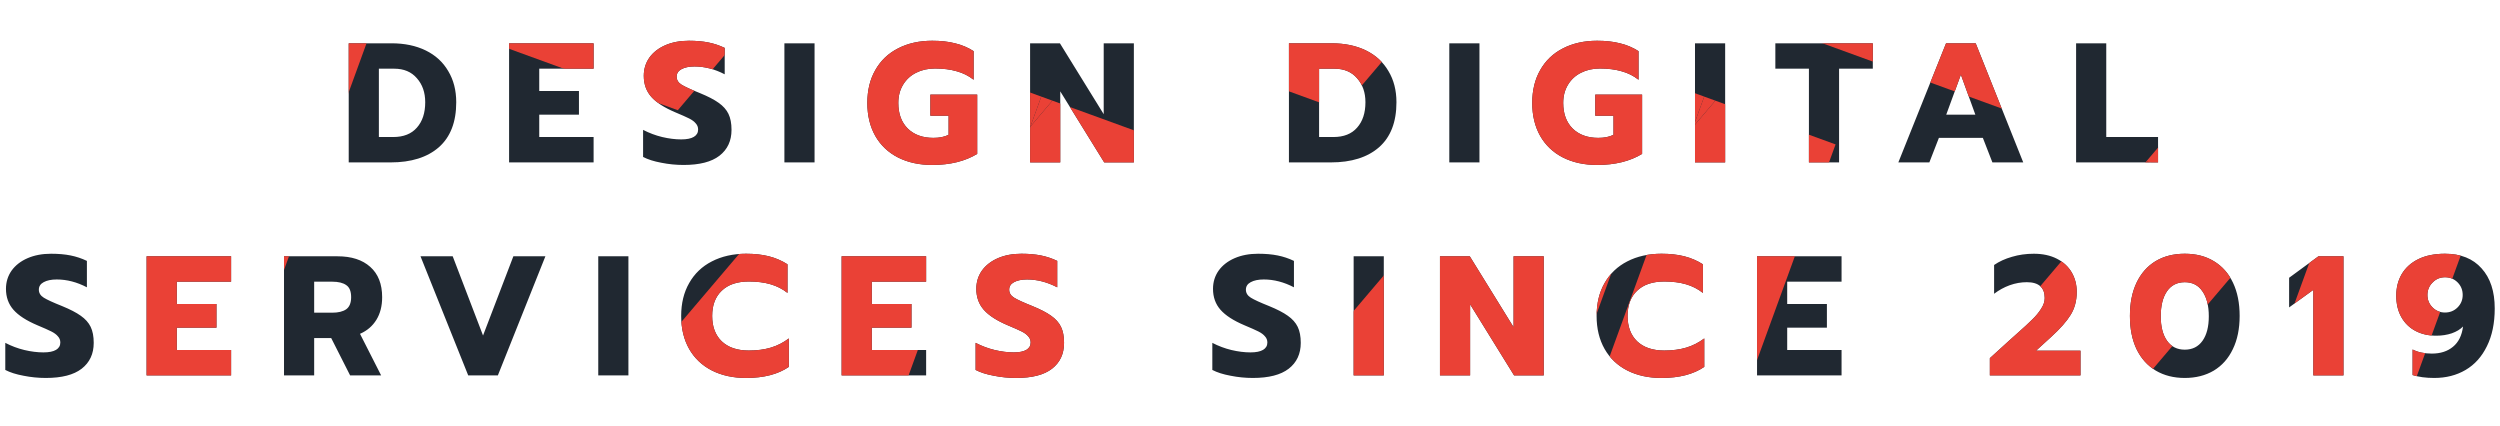
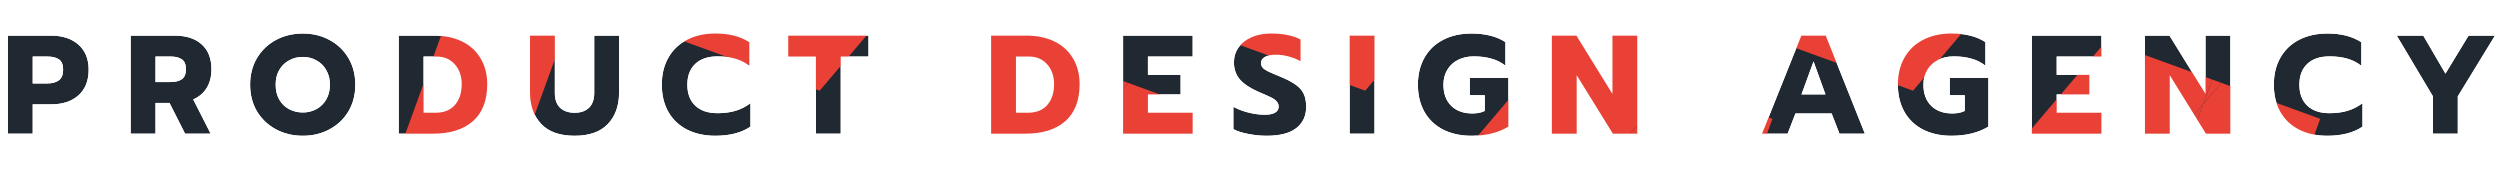
- <svg xmlns="http://www.w3.org/2000/svg" width="939" height="160" viewBox="0 0 939 160" fill="none">
-   <path d="M130.978 16.264H147.042C151.948 16.264 156.236 17.16 159.906 18.952C163.575 20.744 166.391 23.325 168.354 26.696C170.359 30.024 171.362 33.928 171.362 38.408C171.362 45.832 169.186 51.464 164.834 55.304C160.482 59.101 154.444 61 146.722 61H130.978V16.264ZM147.682 51.464C151.564 51.464 154.53 50.291 156.578 47.944C158.668 45.597 159.714 42.419 159.714 38.408C159.714 34.739 158.668 31.731 156.578 29.384C154.53 26.995 151.692 25.8 148.066 25.8H142.306V51.464H147.682ZM191.213 16.264H222.957V25.8H202.541V34.184H217.453V43.08H202.541V51.464H222.957V61H191.213V16.264ZM256.775 61.96C253.959 61.96 251.164 61.683 248.391 61.128C245.617 60.616 243.335 59.891 241.543 58.952V48.776C243.847 49.971 246.236 50.867 248.711 51.464C251.228 52.061 253.617 52.36 255.879 52.36C257.969 52.36 259.548 52.04 260.615 51.4C261.681 50.76 262.215 49.843 262.215 48.648C262.215 47.752 261.916 46.984 261.319 46.344C260.764 45.661 259.932 45.043 258.823 44.488C257.713 43.933 255.985 43.165 253.639 42.184C249.5 40.435 246.492 38.493 244.615 36.36C242.737 34.227 241.799 31.603 241.799 28.488C241.799 25.928 242.503 23.645 243.911 21.64C245.361 19.635 247.367 18.077 249.927 16.968C252.487 15.859 255.431 15.304 258.759 15.304C261.489 15.304 263.921 15.517 266.055 15.944C268.188 16.371 270.236 17.053 272.199 17.992V27.912C268.444 25.949 264.668 24.968 260.871 24.968C258.823 24.968 257.18 25.309 255.943 25.992C254.748 26.632 254.151 27.571 254.151 28.808C254.151 30.045 254.769 31.048 256.007 31.816C257.244 32.584 259.527 33.629 262.855 34.952C265.884 36.189 268.231 37.405 269.895 38.6C271.601 39.795 272.839 41.181 273.607 42.76C274.375 44.339 274.759 46.344 274.759 48.776C274.759 52.915 273.244 56.157 270.215 58.504C267.228 60.808 262.748 61.96 256.775 61.96ZM294.62 16.264H305.948V61H294.62V16.264ZM350.147 61.96C345.283 61.96 340.995 61.021 337.283 59.144C333.613 57.267 330.776 54.579 328.771 51.08C326.765 47.539 325.763 43.4 325.763 38.664C325.763 33.928 326.765 29.811 328.771 26.312C330.776 22.771 333.613 20.061 337.283 18.184C340.995 16.264 345.283 15.304 350.147 15.304C353.389 15.304 356.248 15.624 358.723 16.264C361.24 16.861 363.565 17.843 365.699 19.208V29.96C363.821 28.467 361.688 27.4 359.299 26.76C356.952 26.077 354.243 25.736 351.171 25.736C348.525 25.736 346.157 26.269 344.067 27.336C342.019 28.36 340.397 29.853 339.203 31.816C338.008 33.779 337.411 36.061 337.411 38.664C337.411 42.717 338.584 45.917 340.931 48.264C343.32 50.611 346.541 51.784 350.595 51.784C352.856 51.784 354.755 51.4 356.291 50.632V43.464H349.443V35.528H367.043V57.8C362.477 60.573 356.845 61.96 350.147 61.96ZM386.903 16.264H398.103L414.551 42.888V16.264H425.879V61H414.743L398.231 34.312V61H386.903V16.264ZM484.122 16.264H500.186C505.093 16.264 509.381 17.16 513.05 18.952C516.72 20.744 519.536 23.325 521.498 26.696C523.504 30.024 524.506 33.928 524.506 38.408C524.506 45.832 522.33 51.464 517.978 55.304C513.626 59.101 507.589 61 499.866 61H484.122V16.264ZM500.826 51.464C504.709 51.464 507.674 50.291 509.722 47.944C511.813 45.597 512.858 42.419 512.858 38.408C512.858 34.739 511.813 31.731 509.722 29.384C507.674 26.995 504.837 25.8 501.21 25.8H495.45V51.464H500.826ZM544.358 16.264H555.686V61H544.358V16.264ZM599.884 61.96C595.02 61.96 590.732 61.021 587.02 59.144C583.351 57.267 580.513 54.579 578.508 51.08C576.503 47.539 575.5 43.4 575.5 38.664C575.5 33.928 576.503 29.811 578.508 26.312C580.513 22.771 583.351 20.061 587.02 18.184C590.732 16.264 595.02 15.304 599.884 15.304C603.127 15.304 605.985 15.624 608.46 16.264C610.977 16.861 613.303 17.843 615.436 19.208V29.96C613.559 28.467 611.425 27.4 609.036 26.76C606.689 26.077 603.98 25.736 600.908 25.736C598.263 25.736 595.895 26.269 593.804 27.336C591.756 28.36 590.135 29.853 588.94 31.816C587.745 33.779 587.148 36.061 587.148 38.664C587.148 42.717 588.321 45.917 590.668 48.264C593.057 50.611 596.279 51.784 600.332 51.784C602.593 51.784 604.492 51.4 606.028 50.632V43.464H599.18V35.528H616.78V57.8C612.215 60.573 606.583 61.96 599.884 61.96ZM636.64 16.264H647.968V61H636.64V16.264ZM679.43 25.8H666.822V16.264H703.43V25.8H690.758V61H679.43V25.8ZM730.937 16.264H742.073L759.929 61H748.345L744.761 51.784H728.249L724.665 61H713.017L730.937 16.264ZM741.945 43.08L736.505 28.04L731.001 43.08H741.945ZM779.782 16.264H791.11V51.464H810.566V61H779.782V16.264ZM17.217 141.96C14.401 141.96 11.606 141.683 8.833 141.128C6.06 140.616 3.777 139.891 1.985 138.952V128.776C4.289 129.971 6.678 130.867 9.153 131.464C11.67 132.061 14.06 132.36 16.321 132.36C18.412 132.36 19.99 132.04 21.057 131.4C22.124 130.76 22.657 129.843 22.657 128.648C22.657 127.752 22.358 126.984 21.761 126.344C21.206 125.661 20.374 125.043 19.265 124.488C18.156 123.933 16.428 123.165 14.081 122.184C9.942 120.435 6.934 118.493 5.057 116.36C3.18 114.227 2.241 111.603 2.241 108.488C2.241 105.928 2.945 103.645 4.353 101.64C5.804 99.635 7.809 98.077 10.369 96.968C12.929 95.859 15.873 95.304 19.201 95.304C21.932 95.304 24.364 95.517 26.497 95.944C28.63 96.371 30.678 97.053 32.641 97.992V107.912C28.886 105.949 25.11 104.968 21.313 104.968C19.265 104.968 17.622 105.309 16.385 105.992C15.19 106.632 14.593 107.571 14.593 108.808C14.593 110.045 15.212 111.048 16.449 111.816C17.686 112.584 19.969 113.629 23.297 114.952C26.326 116.189 28.673 117.405 30.337 118.6C32.044 119.795 33.281 121.181 34.049 122.76C34.817 124.339 35.201 126.344 35.201 128.776C35.201 132.915 33.686 136.157 30.657 138.504C27.67 140.808 23.19 141.96 17.217 141.96ZM55.062 96.264H86.806V105.8H66.391V114.184H81.302V123.08H66.391V131.464H86.806V141H55.062V96.264ZM106.673 96.264H126.769C132.017 96.264 136.113 97.587 139.057 100.232C142.043 102.877 143.537 106.675 143.537 111.624C143.537 114.952 142.811 117.789 141.361 120.136C139.91 122.483 137.862 124.232 135.217 125.384L143.153 141H131.505L124.401 126.984H118.001V141H106.673V96.264ZM124.785 117.448C127.046 117.448 128.795 117.021 130.033 116.168C131.27 115.272 131.889 113.757 131.889 111.624C131.889 109.405 131.27 107.891 130.033 107.08C128.838 106.227 127.089 105.8 124.785 105.8H118.001V117.448H124.785ZM157.94 96.264H170.036L181.428 126.024L192.82 96.264H204.852L186.996 141H175.86L157.94 96.264ZM224.705 96.264H236.033V141H224.705V96.264ZM280.232 141.96C275.368 141.96 271.08 141.021 267.368 139.144C263.698 137.267 260.861 134.579 258.856 131.08C256.85 127.539 255.848 123.4 255.848 118.664C255.848 113.928 256.85 109.811 258.856 106.312C260.861 102.771 263.698 100.061 267.368 98.184C271.08 96.264 275.368 95.304 280.232 95.304C283.432 95.304 286.29 95.624 288.808 96.264C291.325 96.904 293.65 97.907 295.784 99.272V110.024C293.906 108.531 291.773 107.443 289.384 106.76C287.037 106.077 284.328 105.736 281.256 105.736C276.861 105.736 273.469 106.888 271.08 109.192C268.69 111.453 267.496 114.611 267.496 118.664C267.496 122.717 268.69 125.896 271.08 128.2C273.512 130.504 276.904 131.656 281.256 131.656C284.328 131.656 287.08 131.293 289.512 130.568C291.944 129.843 294.205 128.691 296.296 127.112V137.8C292.242 140.573 286.888 141.96 280.232 141.96ZM316.113 96.264H347.857V105.8H327.441V114.184H342.353V123.08H327.441V131.464H347.857V141H316.113V96.264ZM381.674 141.96C378.858 141.96 376.064 141.683 373.29 141.128C370.517 140.616 368.234 139.891 366.442 138.952V128.776C368.746 129.971 371.136 130.867 373.61 131.464C376.128 132.061 378.517 132.36 380.778 132.36C382.869 132.36 384.448 132.04 385.514 131.4C386.581 130.76 387.115 129.843 387.115 128.648C387.115 127.752 386.816 126.984 386.219 126.344C385.664 125.661 384.832 125.043 383.722 124.488C382.613 123.933 380.885 123.165 378.538 122.184C374.4 120.435 371.392 118.493 369.514 116.36C367.637 114.227 366.698 111.603 366.698 108.488C366.698 105.928 367.402 103.645 368.81 101.64C370.261 99.635 372.266 98.077 374.826 96.968C377.386 95.859 380.33 95.304 383.658 95.304C386.389 95.304 388.821 95.517 390.955 95.944C393.088 96.371 395.136 97.053 397.098 97.992V107.912C393.344 105.949 389.568 104.968 385.771 104.968C383.722 104.968 382.08 105.309 380.842 105.992C379.648 106.632 379.05 107.571 379.05 108.808C379.05 110.045 379.669 111.048 380.906 111.816C382.144 112.584 384.426 113.629 387.754 114.952C390.784 116.189 393.131 117.405 394.795 118.6C396.501 119.795 397.738 121.181 398.507 122.76C399.275 124.339 399.659 126.344 399.659 128.776C399.659 132.915 398.144 136.157 395.115 138.504C392.128 140.808 387.648 141.96 381.674 141.96ZM470.582 141.96C467.766 141.96 464.971 141.683 462.198 141.128C459.425 140.616 457.142 139.891 455.35 138.952V128.776C457.654 129.971 460.043 130.867 462.518 131.464C465.035 132.061 467.425 132.36 469.686 132.36C471.777 132.36 473.355 132.04 474.422 131.4C475.489 130.76 476.022 129.843 476.022 128.648C476.022 127.752 475.723 126.984 475.126 126.344C474.571 125.661 473.739 125.043 472.63 124.488C471.521 123.933 469.793 123.165 467.446 122.184C463.307 120.435 460.299 118.493 458.422 116.36C456.545 114.227 455.606 111.603 455.606 108.488C455.606 105.928 456.31 103.645 457.718 101.64C459.169 99.635 461.174 98.077 463.734 96.968C466.294 95.859 469.238 95.304 472.566 95.304C475.297 95.304 477.729 95.517 479.862 95.944C481.995 96.371 484.043 97.053 486.006 97.992V107.912C482.251 105.949 478.475 104.968 474.678 104.968C472.63 104.968 470.987 105.309 469.75 105.992C468.555 106.632 467.958 107.571 467.958 108.808C467.958 110.045 468.577 111.048 469.814 111.816C471.051 112.584 473.334 113.629 476.662 114.952C479.691 116.189 482.038 117.405 483.702 118.6C485.409 119.795 486.646 121.181 487.414 122.76C488.182 124.339 488.566 126.344 488.566 128.776C488.566 132.915 487.051 136.157 484.022 138.504C481.035 140.808 476.555 141.96 470.582 141.96ZM508.428 96.264H519.756V141H508.428V96.264ZM540.85 96.264H552.05L568.498 122.888V96.264H579.826V141H568.69L552.178 114.312V141H540.85V96.264ZM624.064 141.96C619.2 141.96 614.912 141.021 611.2 139.144C607.531 137.267 604.693 134.579 602.688 131.08C600.683 127.539 599.68 123.4 599.68 118.664C599.68 113.928 600.683 109.811 602.688 106.312C604.693 102.771 607.531 100.061 611.2 98.184C614.912 96.264 619.2 95.304 624.064 95.304C627.264 95.304 630.123 95.624 632.64 96.264C635.157 96.904 637.483 97.907 639.616 99.272V110.024C637.739 108.531 635.605 107.443 633.216 106.76C630.869 106.077 628.16 105.736 625.088 105.736C620.693 105.736 617.301 106.888 614.912 109.192C612.523 111.453 611.328 114.611 611.328 118.664C611.328 122.717 612.523 125.896 614.912 128.2C617.344 130.504 620.736 131.656 625.088 131.656C628.16 131.656 630.912 131.293 633.344 130.568C635.776 129.843 638.037 128.691 640.128 127.112V137.8C636.075 140.573 630.72 141.96 624.064 141.96ZM659.945 96.264H691.689V105.8H671.273V114.184H686.185V123.08H671.273V131.464H691.689V141H659.945V96.264ZM747.385 134.536L754.489 128.072L757.561 125.32C760.078 123.101 761.998 121.331 763.321 120.008C764.686 118.685 765.796 117.341 766.649 115.976C767.545 114.611 767.993 113.267 767.993 111.944C767.993 107.976 765.753 105.992 761.273 105.992C759.097 105.992 756.942 106.376 754.809 107.144C752.718 107.912 750.777 108.979 748.985 110.344V99.528C750.905 98.205 753.145 97.181 755.705 96.456C758.265 95.688 760.996 95.304 763.897 95.304C767.225 95.304 770.105 95.923 772.537 97.16C774.969 98.397 776.825 100.104 778.105 102.28C779.385 104.456 780.025 106.909 780.025 109.64C780.025 112.925 779.257 115.805 777.721 118.28C776.228 120.712 773.796 123.464 770.425 126.536L764.729 131.72H781.433V141H747.385V134.536ZM820.603 141.96C816.464 141.96 812.838 141.043 809.723 139.208C806.608 137.331 804.198 134.643 802.491 131.144C800.827 127.645 799.995 123.485 799.995 118.664C799.995 113.843 800.827 109.683 802.491 106.184C804.155 102.685 806.523 99.997 809.595 98.12C812.71 96.243 816.379 95.304 820.603 95.304C824.827 95.304 828.475 96.243 831.547 98.12C834.662 99.997 837.051 102.685 838.715 106.184C840.379 109.683 841.211 113.843 841.211 118.664C841.211 123.485 840.358 127.645 838.651 131.144C836.987 134.643 834.598 137.331 831.483 139.208C828.368 141.043 824.742 141.96 820.603 141.96ZM820.603 131.336C823.462 131.336 825.68 130.227 827.259 128.008C828.838 125.789 829.627 122.717 829.627 118.792C829.627 114.824 828.838 111.709 827.259 109.448C825.723 107.144 823.504 105.992 820.603 105.992C817.702 105.992 815.462 107.144 813.883 109.448C812.347 111.709 811.579 114.824 811.579 118.792C811.579 122.717 812.368 125.789 813.947 128.008C815.526 130.227 817.744 131.336 820.603 131.336ZM868.881 108.872L859.793 115.464V104.328L870.801 96.264H880.209V141H868.881V108.872ZM914.299 141.96C911.142 141.96 908.433 141.597 906.171 140.872V131.272C908.134 132.296 910.545 132.808 913.403 132.808C916.646 132.808 919.291 131.955 921.339 130.248C923.43 128.541 924.689 126.003 925.115 122.632C924.091 123.699 922.683 124.552 920.891 125.192C919.099 125.789 917.158 126.088 915.067 126.088C912.123 126.088 909.521 125.491 907.259 124.296C904.998 123.101 903.227 121.373 901.947 119.112C900.667 116.851 900.027 114.163 900.027 111.048C900.027 108.019 900.71 105.331 902.075 102.984C903.483 100.595 905.553 98.717 908.283 97.352C911.057 95.987 914.406 95.304 918.331 95.304C924.262 95.304 928.849 97.139 932.091 100.808C935.377 104.435 937.019 109.448 937.019 115.848C937.019 121.395 936.038 126.131 934.075 130.056C932.155 133.981 929.489 136.947 926.075 138.952C922.662 140.957 918.737 141.96 914.299 141.96ZM918.331 117.384C920.209 117.384 921.787 116.744 923.067 115.464C924.347 114.184 924.987 112.627 924.987 110.792C924.987 108.915 924.347 107.336 923.067 106.056C921.787 104.776 920.209 104.136 918.331 104.136C916.497 104.136 914.939 104.797 913.659 106.12C912.379 107.4 911.739 108.957 911.739 110.792C911.739 112.627 912.379 114.184 913.659 115.464C914.939 116.744 916.497 117.384 918.331 117.384Z" fill="#202831" />
-   <mask id="mask0_1580_55379" style="mask-type:alpha" maskUnits="userSpaceOnUse" x="1" y="15" width="937" height="127">
-     <path d="M130.978 16.264H147.042C151.948 16.264 156.236 17.16 159.906 18.952C163.575 20.744 166.391 23.325 168.354 26.696C170.359 30.024 171.362 33.928 171.362 38.408C171.362 45.832 169.186 51.464 164.834 55.304C160.482 59.101 154.444 61 146.722 61H130.978V16.264ZM147.682 51.464C151.564 51.464 154.53 50.291 156.578 47.944C158.668 45.597 159.714 42.419 159.714 38.408C159.714 34.739 158.668 31.731 156.578 29.384C154.53 26.995 151.692 25.8 148.066 25.8H142.306V51.464H147.682ZM191.213 16.264H222.957V25.8H202.541V34.184H217.453V43.08H202.541V51.464H222.957V61H191.213V16.264ZM256.775 61.96C253.959 61.96 251.164 61.683 248.391 61.128C245.617 60.616 243.335 59.891 241.543 58.952V48.776C243.847 49.971 246.236 50.867 248.711 51.464C251.228 52.061 253.617 52.36 255.879 52.36C257.969 52.36 259.548 52.04 260.615 51.4C261.681 50.76 262.215 49.843 262.215 48.648C262.215 47.752 261.916 46.984 261.319 46.344C260.764 45.661 259.932 45.043 258.823 44.488C257.713 43.933 255.985 43.165 253.639 42.184C249.5 40.435 246.492 38.493 244.615 36.36C242.737 34.227 241.799 31.603 241.799 28.488C241.799 25.928 242.503 23.645 243.911 21.64C245.361 19.635 247.367 18.077 249.927 16.968C252.487 15.859 255.431 15.304 258.759 15.304C261.489 15.304 263.921 15.517 266.055 15.944C268.188 16.371 270.236 17.053 272.199 17.992V27.912C268.444 25.949 264.668 24.968 260.871 24.968C258.823 24.968 257.18 25.309 255.943 25.992C254.748 26.632 254.151 27.571 254.151 28.808C254.151 30.045 254.769 31.048 256.007 31.816C257.244 32.584 259.527 33.629 262.855 34.952C265.884 36.189 268.231 37.405 269.895 38.6C271.601 39.795 272.839 41.181 273.607 42.76C274.375 44.339 274.759 46.344 274.759 48.776C274.759 52.915 273.244 56.157 270.215 58.504C267.228 60.808 262.748 61.96 256.775 61.96ZM294.62 16.264H305.948V61H294.62V16.264ZM350.147 61.96C345.283 61.96 340.995 61.021 337.283 59.144C333.613 57.267 330.776 54.579 328.771 51.08C326.765 47.539 325.763 43.4 325.763 38.664C325.763 33.928 326.765 29.811 328.771 26.312C330.776 22.771 333.613 20.061 337.283 18.184C340.995 16.264 345.283 15.304 350.147 15.304C353.389 15.304 356.248 15.624 358.723 16.264C361.24 16.861 363.565 17.843 365.699 19.208V29.96C363.821 28.467 361.688 27.4 359.299 26.76C356.952 26.077 354.243 25.736 351.171 25.736C348.525 25.736 346.157 26.269 344.067 27.336C342.019 28.36 340.397 29.853 339.203 31.816C338.008 33.779 337.411 36.061 337.411 38.664C337.411 42.717 338.584 45.917 340.931 48.264C343.32 50.611 346.541 51.784 350.595 51.784C352.856 51.784 354.755 51.4 356.291 50.632V43.464H349.443V35.528H367.043V57.8C362.477 60.573 356.845 61.96 350.147 61.96ZM386.903 16.264H398.103L414.551 42.888V16.264H425.879V61H414.743L398.231 34.312V61H386.903V16.264ZM484.122 16.264H500.186C505.093 16.264 509.381 17.16 513.05 18.952C516.72 20.744 519.536 23.325 521.498 26.696C523.504 30.024 524.506 33.928 524.506 38.408C524.506 45.832 522.33 51.464 517.978 55.304C513.626 59.101 507.589 61 499.866 61H484.122V16.264ZM500.826 51.464C504.709 51.464 507.674 50.291 509.722 47.944C511.813 45.597 512.858 42.419 512.858 38.408C512.858 34.739 511.813 31.731 509.722 29.384C507.674 26.995 504.837 25.8 501.21 25.8H495.45V51.464H500.826ZM544.358 16.264H555.686V61H544.358V16.264ZM599.884 61.96C595.02 61.96 590.732 61.021 587.02 59.144C583.351 57.267 580.513 54.579 578.508 51.08C576.503 47.539 575.5 43.4 575.5 38.664C575.5 33.928 576.503 29.811 578.508 26.312C580.513 22.771 583.351 20.061 587.02 18.184C590.732 16.264 595.02 15.304 599.884 15.304C603.127 15.304 605.985 15.624 608.46 16.264C610.977 16.861 613.303 17.843 615.436 19.208V29.96C613.559 28.467 611.425 27.4 609.036 26.76C606.689 26.077 603.98 25.736 600.908 25.736C598.263 25.736 595.895 26.269 593.804 27.336C591.756 28.36 590.135 29.853 588.94 31.816C587.745 33.779 587.148 36.061 587.148 38.664C587.148 42.717 588.321 45.917 590.668 48.264C593.057 50.611 596.279 51.784 600.332 51.784C602.593 51.784 604.492 51.4 606.028 50.632V43.464H599.18V35.528H616.78V57.8C612.215 60.573 606.583 61.96 599.884 61.96ZM636.64 16.264H647.968V61H636.64V16.264ZM679.43 25.8H666.822V16.264H703.43V25.8H690.758V61H679.43V25.8ZM730.937 16.264H742.073L759.929 61H748.345L744.761 51.784H728.249L724.665 61H713.017L730.937 16.264ZM741.945 43.08L736.505 28.04L731.001 43.08H741.945ZM779.782 16.264H791.11V51.464H810.566V61H779.782V16.264ZM17.217 141.96C14.401 141.96 11.606 141.683 8.833 141.128C6.06 140.616 3.777 139.891 1.985 138.952V128.776C4.289 129.971 6.678 130.867 9.153 131.464C11.67 132.061 14.06 132.36 16.321 132.36C18.412 132.36 19.99 132.04 21.057 131.4C22.124 130.76 22.657 129.843 22.657 128.648C22.657 127.752 22.358 126.984 21.761 126.344C21.206 125.661 20.374 125.043 19.265 124.488C18.156 123.933 16.428 123.165 14.081 122.184C9.942 120.435 6.934 118.493 5.057 116.36C3.18 114.227 2.241 111.603 2.241 108.488C2.241 105.928 2.945 103.645 4.353 101.64C5.804 99.635 7.809 98.077 10.369 96.968C12.929 95.859 15.873 95.304 19.201 95.304C21.932 95.304 24.364 95.517 26.497 95.944C28.63 96.371 30.678 97.053 32.641 97.992V107.912C28.886 105.949 25.11 104.968 21.313 104.968C19.265 104.968 17.622 105.309 16.385 105.992C15.19 106.632 14.593 107.571 14.593 108.808C14.593 110.045 15.212 111.048 16.449 111.816C17.686 112.584 19.969 113.629 23.297 114.952C26.326 116.189 28.673 117.405 30.337 118.6C32.044 119.795 33.281 121.181 34.049 122.76C34.817 124.339 35.201 126.344 35.201 128.776C35.201 132.915 33.686 136.157 30.657 138.504C27.67 140.808 23.19 141.96 17.217 141.96ZM55.062 96.264H86.806V105.8H66.391V114.184H81.302V123.08H66.391V131.464H86.806V141H55.062V96.264ZM106.673 96.264H126.769C132.017 96.264 136.113 97.587 139.057 100.232C142.043 102.877 143.537 106.675 143.537 111.624C143.537 114.952 142.811 117.789 141.361 120.136C139.91 122.483 137.862 124.232 135.217 125.384L143.153 141H131.505L124.401 126.984H118.001V141H106.673V96.264ZM124.785 117.448C127.046 117.448 128.795 117.021 130.033 116.168C131.27 115.272 131.889 113.757 131.889 111.624C131.889 109.405 131.27 107.891 130.033 107.08C128.838 106.227 127.089 105.8 124.785 105.8H118.001V117.448H124.785ZM157.94 96.264H170.036L181.428 126.024L192.82 96.264H204.852L186.996 141H175.86L157.94 96.264ZM224.705 96.264H236.033V141H224.705V96.264ZM280.232 141.96C275.368 141.96 271.08 141.021 267.368 139.144C263.698 137.267 260.861 134.579 258.856 131.08C256.85 127.539 255.848 123.4 255.848 118.664C255.848 113.928 256.85 109.811 258.856 106.312C260.861 102.771 263.698 100.061 267.368 98.184C271.08 96.264 275.368 95.304 280.232 95.304C283.432 95.304 286.29 95.624 288.808 96.264C291.325 96.904 293.65 97.907 295.784 99.272V110.024C293.906 108.531 291.773 107.443 289.384 106.76C287.037 106.077 284.328 105.736 281.256 105.736C276.861 105.736 273.469 106.888 271.08 109.192C268.69 111.453 267.496 114.611 267.496 118.664C267.496 122.717 268.69 125.896 271.08 128.2C273.512 130.504 276.904 131.656 281.256 131.656C284.328 131.656 287.08 131.293 289.512 130.568C291.944 129.843 294.205 128.691 296.296 127.112V137.8C292.242 140.573 286.888 141.96 280.232 141.96ZM316.113 96.264H347.857V105.8H327.441V114.184H342.353V123.08H327.441V131.464H347.857V141H316.113V96.264ZM381.674 141.96C378.858 141.96 376.064 141.683 373.29 141.128C370.517 140.616 368.234 139.891 366.442 138.952V128.776C368.746 129.971 371.136 130.867 373.61 131.464C376.128 132.061 378.517 132.36 380.778 132.36C382.869 132.36 384.448 132.04 385.514 131.4C386.581 130.76 387.115 129.843 387.115 128.648C387.115 127.752 386.816 126.984 386.219 126.344C385.664 125.661 384.832 125.043 383.722 124.488C382.613 123.933 380.885 123.165 378.538 122.184C374.4 120.435 371.392 118.493 369.514 116.36C367.637 114.227 366.698 111.603 366.698 108.488C366.698 105.928 367.402 103.645 368.81 101.64C370.261 99.635 372.266 98.077 374.826 96.968C377.386 95.859 380.33 95.304 383.658 95.304C386.389 95.304 388.821 95.517 390.955 95.944C393.088 96.371 395.136 97.053 397.098 97.992V107.912C393.344 105.949 389.568 104.968 385.771 104.968C383.722 104.968 382.08 105.309 380.842 105.992C379.648 106.632 379.05 107.571 379.05 108.808C379.05 110.045 379.669 111.048 380.906 111.816C382.144 112.584 384.426 113.629 387.754 114.952C390.784 116.189 393.131 117.405 394.795 118.6C396.501 119.795 397.738 121.181 398.507 122.76C399.275 124.339 399.659 126.344 399.659 128.776C399.659 132.915 398.144 136.157 395.115 138.504C392.128 140.808 387.648 141.96 381.674 141.96ZM470.582 141.96C467.766 141.96 464.971 141.683 462.198 141.128C459.425 140.616 457.142 139.891 455.35 138.952V128.776C457.654 129.971 460.043 130.867 462.518 131.464C465.035 132.061 467.425 132.36 469.686 132.36C471.777 132.36 473.355 132.04 474.422 131.4C475.489 130.76 476.022 129.843 476.022 128.648C476.022 127.752 475.723 126.984 475.126 126.344C474.571 125.661 473.739 125.043 472.63 124.488C471.521 123.933 469.793 123.165 467.446 122.184C463.307 120.435 460.299 118.493 458.422 116.36C456.545 114.227 455.606 111.603 455.606 108.488C455.606 105.928 456.31 103.645 457.718 101.64C459.169 99.635 461.174 98.077 463.734 96.968C466.294 95.859 469.238 95.304 472.566 95.304C475.297 95.304 477.729 95.517 479.862 95.944C481.995 96.371 484.043 97.053 486.006 97.992V107.912C482.251 105.949 478.475 104.968 474.678 104.968C472.63 104.968 470.987 105.309 469.75 105.992C468.555 106.632 467.958 107.571 467.958 108.808C467.958 110.045 468.577 111.048 469.814 111.816C471.051 112.584 473.334 113.629 476.662 114.952C479.691 116.189 482.038 117.405 483.702 118.6C485.409 119.795 486.646 121.181 487.414 122.76C488.182 124.339 488.566 126.344 488.566 128.776C488.566 132.915 487.051 136.157 484.022 138.504C481.035 140.808 476.555 141.96 470.582 141.96ZM508.428 96.264H519.756V141H508.428V96.264ZM540.85 96.264H552.05L568.498 122.888V96.264H579.826V141H568.69L552.178 114.312V141H540.85V96.264ZM624.064 141.96C619.2 141.96 614.912 141.021 611.2 139.144C607.531 137.267 604.693 134.579 602.688 131.08C600.683 127.539 599.68 123.4 599.68 118.664C599.68 113.928 600.683 109.811 602.688 106.312C604.693 102.771 607.531 100.061 611.2 98.184C614.912 96.264 619.2 95.304 624.064 95.304C627.264 95.304 630.123 95.624 632.64 96.264C635.157 96.904 637.483 97.907 639.616 99.272V110.024C637.739 108.531 635.605 107.443 633.216 106.76C630.869 106.077 628.16 105.736 625.088 105.736C620.693 105.736 617.301 106.888 614.912 109.192C612.523 111.453 611.328 114.611 611.328 118.664C611.328 122.717 612.523 125.896 614.912 128.2C617.344 130.504 620.736 131.656 625.088 131.656C628.16 131.656 630.912 131.293 633.344 130.568C635.776 129.843 638.037 128.691 640.128 127.112V137.8C636.075 140.573 630.72 141.96 624.064 141.96ZM659.945 96.264H691.689V105.8H671.273V114.184H686.185V123.08H671.273V131.464H691.689V141H659.945V96.264ZM747.385 134.536L754.489 128.072L757.561 125.32C760.078 123.101 761.998 121.331 763.321 120.008C764.686 118.685 765.796 117.341 766.649 115.976C767.545 114.611 767.993 113.267 767.993 111.944C767.993 107.976 765.753 105.992 761.273 105.992C759.097 105.992 756.942 106.376 754.809 107.144C752.718 107.912 750.777 108.979 748.985 110.344V99.528C750.905 98.205 753.145 97.181 755.705 96.456C758.265 95.688 760.996 95.304 763.897 95.304C767.225 95.304 770.105 95.923 772.537 97.16C774.969 98.397 776.825 100.104 778.105 102.28C779.385 104.456 780.025 106.909 780.025 109.64C780.025 112.925 779.257 115.805 777.721 118.28C776.228 120.712 773.796 123.464 770.425 126.536L764.729 131.72H781.433V141H747.385V134.536ZM820.603 141.96C816.464 141.96 812.838 141.043 809.723 139.208C806.608 137.331 804.198 134.643 802.491 131.144C800.827 127.645 799.995 123.485 799.995 118.664C799.995 113.843 800.827 109.683 802.491 106.184C804.155 102.685 806.523 99.997 809.595 98.12C812.71 96.243 816.379 95.304 820.603 95.304C824.827 95.304 828.475 96.243 831.547 98.12C834.662 99.997 837.051 102.685 838.715 106.184C840.379 109.683 841.211 113.843 841.211 118.664C841.211 123.485 840.358 127.645 838.651 131.144C836.987 134.643 834.598 137.331 831.483 139.208C828.368 141.043 824.742 141.96 820.603 141.96ZM820.603 131.336C823.462 131.336 825.68 130.227 827.259 128.008C828.838 125.789 829.627 122.717 829.627 118.792C829.627 114.824 828.838 111.709 827.259 109.448C825.723 107.144 823.504 105.992 820.603 105.992C817.702 105.992 815.462 107.144 813.883 109.448C812.347 111.709 811.579 114.824 811.579 118.792C811.579 122.717 812.368 125.789 813.947 128.008C815.526 130.227 817.744 131.336 820.603 131.336ZM868.881 108.872L859.793 115.464V104.328L870.801 96.264H880.209V141H868.881V108.872ZM914.299 141.96C911.142 141.96 908.433 141.597 906.171 140.872V131.272C908.134 132.296 910.545 132.808 913.403 132.808C916.646 132.808 919.291 131.955 921.339 130.248C923.43 128.541 924.689 126.003 925.115 122.632C924.091 123.699 922.683 124.552 920.891 125.192C919.099 125.789 917.158 126.088 915.067 126.088C912.123 126.088 909.521 125.491 907.259 124.296C904.998 123.101 903.227 121.373 901.947 119.112C900.667 116.851 900.027 114.163 900.027 111.048C900.027 108.019 900.71 105.331 902.075 102.984C903.483 100.595 905.553 98.717 908.283 97.352C911.057 95.987 914.406 95.304 918.331 95.304C924.262 95.304 928.849 97.139 932.091 100.808C935.377 104.435 937.019 109.448 937.019 115.848C937.019 121.395 936.038 126.131 934.075 130.056C932.155 133.981 929.489 136.947 926.075 138.952C922.662 140.957 918.737 141.96 914.299 141.96ZM918.331 117.384C920.209 117.384 921.787 116.744 923.067 115.464C924.347 114.184 924.987 112.627 924.987 110.792C924.987 108.915 924.347 107.336 923.067 106.056C921.787 104.776 920.209 104.136 918.331 104.136C916.497 104.136 914.939 104.797 913.659 106.12C912.379 107.4 911.739 108.957 911.739 110.792C911.739 112.627 912.379 114.184 913.659 115.464C914.939 116.744 916.497 117.384 918.331 117.384Z" fill="#202831" />
+ <svg xmlns="http://www.w3.org/2000/svg" width="1141" height="80" viewBox="0 0 1141 80" fill="none">
+   <mask id="mask0_2734_160467" style="mask-type:alpha" maskUnits="userSpaceOnUse" x="3" y="15" width="1136" height="47">
+     <path d="M3.593 16.264H23.305C28.51 16.264 32.67 17.629 35.785 20.36C38.899 23.091 40.456 26.909 40.456 31.816C40.456 36.851 38.899 40.755 35.785 43.528C32.712 46.259 28.552 47.624 23.305 47.624H14.921V61H3.593V16.264ZM21.512 38.088C23.774 38.088 25.544 37.619 26.825 36.68C28.147 35.741 28.808 34.12 28.808 31.816C28.808 29.512 28.169 27.933 26.889 27.08C25.608 26.227 23.817 25.8 21.512 25.8H14.921V38.088H21.512ZM59.64 16.264H79.736C84.984 16.264 89.08 17.587 92.024 20.232C95.011 22.877 96.504 26.675 96.504 31.624C96.504 34.952 95.779 37.789 94.328 40.136C92.877 42.483 90.829 44.232 88.184 45.384L96.12 61H84.472L77.368 46.984H70.968V61H59.64V16.264ZM77.752 37.448C80.013 37.448 81.763 37.021 83 36.168C84.237 35.272 84.856 33.757 84.856 31.624C84.856 29.405 84.237 27.891 83 27.08C81.805 26.227 80.056 25.8 77.752 25.8H70.968V37.448H77.752ZM138.222 61.96C133.699 61.96 129.603 60.979 125.934 59.016C122.307 57.053 119.427 54.323 117.294 50.824C115.203 47.283 114.158 43.229 114.158 38.664C114.158 34.099 115.203 30.045 117.294 26.504C119.427 22.963 122.307 20.211 125.934 18.248C129.603 16.285 133.699 15.304 138.222 15.304C142.702 15.304 146.755 16.285 150.382 18.248C154.051 20.211 156.931 22.963 159.022 26.504C161.112 30.045 162.158 34.099 162.158 38.664C162.158 43.229 161.112 47.283 159.022 50.824C156.931 54.323 154.051 57.053 150.382 59.016C146.755 60.979 142.702 61.96 138.222 61.96ZM138.222 51.336C140.483 51.336 142.552 50.824 144.43 49.8C146.307 48.776 147.8 47.304 148.91 45.384C150.019 43.464 150.574 41.224 150.574 38.664C150.574 36.104 150.019 33.885 148.91 32.008C147.843 30.088 146.371 28.616 144.494 27.592C142.616 26.525 140.526 25.992 138.222 25.992C135.875 25.992 133.763 26.525 131.886 27.592C130.008 28.616 128.515 30.088 127.406 32.008C126.339 33.885 125.806 36.104 125.806 38.664C125.806 41.224 126.339 43.464 127.406 45.384C128.515 47.304 130.008 48.776 131.886 49.8C133.806 50.824 135.918 51.336 138.222 51.336ZM181.985 16.264H198.049C202.956 16.264 207.244 17.16 210.913 18.952C214.582 20.744 217.398 23.325 219.361 26.696C221.366 30.024 222.369 33.928 222.369 38.408C222.369 45.832 220.193 51.464 215.841 55.304C211.489 59.101 205.452 61 197.729 61H181.985V16.264ZM198.689 51.464C202.572 51.464 205.537 50.291 207.585 47.944C209.676 45.597 210.721 42.419 210.721 38.408C210.721 34.739 209.676 31.731 207.585 29.384C205.537 26.995 202.7 25.8 199.073 25.8H193.313V51.464H198.689ZM262.252 61.96C255.511 61.96 250.433 60.168 247.02 56.584C243.607 52.957 241.9 48.179 241.9 42.248V16.264H253.228V42.376C253.228 45.363 254.017 47.624 255.596 49.16C257.217 50.696 259.436 51.464 262.252 51.464C265.068 51.464 267.265 50.696 268.844 49.16C270.423 47.624 271.212 45.363 271.212 42.376V16.264H282.54V42.248C282.54 48.221 280.833 53 277.42 56.584C274.049 60.168 268.993 61.96 262.252 61.96ZM326.434 61.96C321.57 61.96 317.282 61.021 313.57 59.144C309.901 57.267 307.063 54.579 305.058 51.08C303.053 47.539 302.05 43.4 302.05 38.664C302.05 33.928 303.053 29.811 305.058 26.312C307.063 22.771 309.901 20.061 313.57 18.184C317.282 16.264 321.57 15.304 326.434 15.304C329.634 15.304 332.493 15.624 335.01 16.264C337.527 16.904 339.853 17.907 341.986 19.272V30.024C340.109 28.531 337.975 27.443 335.586 26.76C333.239 26.077 330.53 25.736 327.458 25.736C323.063 25.736 319.671 26.888 317.282 29.192C314.893 31.453 313.698 34.611 313.698 38.664C313.698 42.717 314.893 45.896 317.282 48.2C319.714 50.504 323.106 51.656 327.458 51.656C330.53 51.656 333.282 51.293 335.714 50.568C338.146 49.843 340.407 48.691 342.498 47.112V57.8C338.445 60.573 333.09 61.96 326.434 61.96ZM372.371 25.8H359.763V16.264H396.371V25.8H383.699V61H372.371V25.8ZM452.348 16.264H468.412C473.318 16.264 477.606 17.16 481.276 18.952C484.945 20.744 487.761 23.325 489.724 26.696C491.729 30.024 492.732 33.928 492.732 38.408C492.732 45.832 490.556 51.464 486.204 55.304C481.852 59.101 475.814 61 468.092 61H452.348V16.264ZM469.052 51.464C472.934 51.464 475.9 50.291 477.948 47.944C480.038 45.597 481.084 42.419 481.084 38.408C481.084 34.739 480.038 31.731 477.948 29.384C475.9 26.995 473.062 25.8 469.436 25.8H463.676V51.464H469.052ZM512.583 16.264H544.327V25.8H523.911V34.184H538.823V43.08H523.911V51.464H544.327V61H512.583V16.264ZM578.145 61.96C575.329 61.96 572.534 61.683 569.76 61.128C566.987 60.616 564.705 59.891 562.913 58.952V48.776C565.217 49.971 567.606 50.867 570.081 51.464C572.598 52.061 574.987 52.36 577.249 52.36C579.339 52.36 580.918 52.04 581.985 51.4C583.051 50.76 583.585 49.843 583.585 48.648C583.585 47.752 583.286 46.984 582.689 46.344C582.134 45.661 581.302 45.043 580.193 44.488C579.083 43.933 577.355 43.165 575.009 42.184C570.87 40.435 567.862 38.493 565.985 36.36C564.107 34.227 563.169 31.603 563.169 28.488C563.169 25.928 563.873 23.645 565.281 21.64C566.731 19.635 568.737 18.077 571.297 16.968C573.857 15.859 576.801 15.304 580.128 15.304C582.859 15.304 585.291 15.517 587.425 15.944C589.558 16.371 591.606 17.053 593.569 17.992V27.912C589.814 25.949 586.038 24.968 582.241 24.968C580.193 24.968 578.55 25.309 577.312 25.992C576.118 26.632 575.521 27.571 575.521 28.808C575.521 30.045 576.139 31.048 577.377 31.816C578.614 32.584 580.897 33.629 584.225 34.952C587.254 36.189 589.601 37.405 591.265 38.6C592.971 39.795 594.209 41.181 594.977 42.76C595.745 44.339 596.129 46.344 596.129 48.776C596.129 52.915 594.614 56.157 591.585 58.504C588.598 60.808 584.118 61.96 578.145 61.96ZM615.99 16.264H627.318V61H615.99V16.264ZM671.517 61.96C666.653 61.96 662.365 61.021 658.653 59.144C654.983 57.267 652.146 54.579 650.141 51.08C648.135 47.539 647.133 43.4 647.133 38.664C647.133 33.928 648.135 29.811 650.141 26.312C652.146 22.771 654.983 20.061 658.653 18.184C662.365 16.264 666.653 15.304 671.517 15.304C674.759 15.304 677.618 15.624 680.093 16.264C682.61 16.861 684.935 17.843 687.069 19.208V29.96C685.191 28.467 683.058 27.4 680.669 26.76C678.322 26.077 675.613 25.736 672.541 25.736C669.895 25.736 667.527 26.269 665.437 27.336C663.389 28.36 661.767 29.853 660.573 31.816C659.378 33.779 658.781 36.061 658.781 38.664C658.781 42.717 659.954 45.917 662.301 48.264C664.69 50.611 667.911 51.784 671.965 51.784C674.226 51.784 676.125 51.4 677.661 50.632V43.464H670.813V35.528H688.413V57.8C683.847 60.573 678.215 61.96 671.517 61.96ZM708.273 16.264H719.473L735.921 42.888V16.264H747.249V61H736.113L719.601 34.312V61H708.273V16.264ZM822.133 16.264H833.269L851.125 61H839.541L835.957 51.784H819.445L815.861 61H804.213L822.133 16.264ZM833.141 43.08L827.701 28.04L822.197 43.08H833.141ZM890.582 61.96C885.718 61.96 881.43 61.021 877.718 59.144C874.048 57.267 871.211 54.579 869.206 51.08C867.2 47.539 866.198 43.4 866.198 38.664C866.198 33.928 867.2 29.811 869.206 26.312C871.211 22.771 874.048 20.061 877.718 18.184C881.43 16.264 885.718 15.304 890.582 15.304C893.824 15.304 896.683 15.624 899.158 16.264C901.675 16.861 904 17.843 906.134 19.208V29.96C904.256 28.467 902.123 27.4 899.734 26.76C897.387 26.077 894.678 25.736 891.606 25.736C888.96 25.736 886.592 26.269 884.502 27.336C882.454 28.36 880.832 29.853 879.638 31.816C878.443 33.779 877.846 36.061 877.846 38.664C877.846 42.717 879.019 45.917 881.366 48.264C883.755 50.611 886.976 51.784 891.03 51.784C893.291 51.784 895.19 51.4 896.726 50.632V43.464H889.878V35.528H907.478V57.8C902.912 60.573 897.28 61.96 890.582 61.96ZM927.338 16.264H959.082V25.8H938.666V34.184H953.578V43.08H938.666V51.464H959.082V61H927.338V16.264ZM978.948 16.264H990.148L1006.6 42.888V16.264H1017.92V61H1006.79L990.276 34.312V61H978.948V16.264ZM1062.16 61.96C1057.3 61.96 1053.01 61.021 1049.3 59.144C1045.63 57.267 1042.79 54.579 1040.79 51.08C1038.78 47.539 1037.78 43.4 1037.78 38.664C1037.78 33.928 1038.78 29.811 1040.79 26.312C1042.79 22.771 1045.63 20.061 1049.3 18.184C1053.01 16.264 1057.3 15.304 1062.16 15.304C1065.36 15.304 1068.22 15.624 1070.74 16.264C1073.25 16.904 1075.58 17.907 1077.71 19.272V30.024C1075.84 28.531 1073.7 27.443 1071.31 26.76C1068.97 26.077 1066.26 25.736 1063.19 25.736C1058.79 25.736 1055.4 26.888 1053.01 29.192C1050.62 31.453 1049.43 34.611 1049.43 38.664C1049.43 42.717 1050.62 45.896 1053.01 48.2C1055.44 50.504 1058.83 51.656 1063.19 51.656C1066.26 51.656 1069.01 51.293 1071.44 50.568C1073.87 49.843 1076.13 48.691 1078.23 47.112V57.8C1074.17 60.573 1068.82 61.96 1062.16 61.96ZM1110.4 43.976L1093.89 16.264H1105.98L1116.1 33.608L1126.66 16.264H1138.69L1121.73 43.976V61H1110.4V43.976Z" fill="#EA4136" />
  </mask>
-   <g mask="url(#mask0_1580_55379)">
-     <path d="M342.933 -17.078L266.612 192.61L315.946 210.566L392.267 0.878L342.933 -17.078Z" fill="#EA4136" />
-     <path fill-rule="evenodd" clip-rule="evenodd" d="M392.267 0.878L409.879 -47.512L539.159 -0.458L503.591 41.396L392.267 0.878ZM315.946 210.566L349.461 222.765L313.892 264.619L298.334 258.956L315.946 210.566Z" fill="#EA4136" />
-     <path fill-rule="evenodd" clip-rule="evenodd" d="M636.006 47.541L622.491 84.673L528.559 342.751L577.892 360.707L689.438 54.239L644.281 37.803L636.006 47.541Z" fill="#EA4136" />
-     <path d="M399.879 295.916L419.014 302.88L608.713 79.658L556.213 60.549L402.083 241.917L366.514 283.772L399.879 295.916Z" fill="#EA4136" />
-     <path d="M556.213 60.549L608.713 79.658L636.006 47.541L640.104 36.283L591.781 18.695L556.213 60.549Z" fill="#EA4136" />
-     <path d="M608.713 79.658L622.491 84.673L636.006 47.541L608.713 79.658Z" fill="#EA4136" />
-     <path d="M644.281 37.803L640.104 36.283L636.006 47.541L644.281 37.803Z" fill="#EA4136" />
-     <path d="M266.612 192.61L249 241L298.334 258.956L315.946 210.566L266.612 192.61Z" fill="#EA4136" />
-     <path d="M360.545 -65.468L342.933 -17.078L392.267 0.878L409.879 -47.512L360.545 -65.468Z" fill="#EA4136" />
-     <path d="M93.933 -17.078L17.612 192.61L66.946 210.566L143.267 0.878L93.933 -17.078Z" fill="#EA4136" />
-     <path fill-rule="evenodd" clip-rule="evenodd" d="M143.267 0.878L160.879 -47.512L290.159 -0.458L254.591 41.396L143.267 0.878ZM66.946 210.566L100.461 222.765L64.892 264.619L49.334 258.956L66.946 210.566Z" fill="#EA4136" />
-     <path fill-rule="evenodd" clip-rule="evenodd" d="M387.006 47.541L373.491 84.673L279.559 342.751L328.892 360.707L440.438 54.239L395.281 37.803L387.006 47.541Z" fill="#EA4136" />
-     <path d="M150.879 295.916L170.014 302.88L359.713 79.658L307.213 60.549L153.083 241.917L117.514 283.772L150.879 295.916Z" fill="#EA4136" />
-     <path d="M307.213 60.549L359.713 79.658L387.006 47.541L391.104 36.283L342.781 18.695L307.213 60.549Z" fill="#EA4136" />
-     <path d="M359.713 79.658L373.491 84.673L387.006 47.541L359.713 79.658Z" fill="#EA4136" />
-     <path d="M395.281 37.803L391.104 36.283L387.006 47.541L395.281 37.803Z" fill="#EA4136" />
-     <path d="M17.612 192.61L0 241L49.334 258.956L66.946 210.566L17.612 192.61Z" fill="#EA4136" />
-     <path d="M111.545 -65.468L93.933 -17.078L143.267 0.878L160.879 -47.512L111.545 -65.468Z" fill="#EA4136" />
-     <path d="M592.933 -17.078L516.612 192.61L565.946 210.566L642.267 0.878L592.933 -17.078Z" fill="#EA4136" />
-     <path fill-rule="evenodd" clip-rule="evenodd" d="M642.267 0.878L659.879 -47.512L789.159 -0.458L753.591 41.396L642.267 0.878ZM565.946 210.566L599.461 222.765L563.892 264.619L548.334 258.956L565.946 210.566Z" fill="#EA4136" />
-     <path fill-rule="evenodd" clip-rule="evenodd" d="M886.006 47.541L872.491 84.673L778.559 342.751L827.892 360.707L939.438 54.239L894.281 37.803L886.006 47.541Z" fill="#EA4136" />
-     <path d="M649.879 295.916L669.014 302.88L858.713 79.658L806.213 60.549L652.083 241.917L616.514 283.772L649.879 295.916Z" fill="#EA4136" />
-     <path d="M806.213 60.549L858.713 79.658L886.006 47.541L890.104 36.283L841.781 18.695L806.213 60.549Z" fill="#EA4136" />
-     <path d="M858.713 79.658L872.491 84.673L886.006 47.541L858.713 79.658Z" fill="#EA4136" />
-     <path d="M894.281 37.803L890.104 36.283L886.006 47.541L894.281 37.803Z" fill="#EA4136" />
-     <path d="M516.612 192.61L499 241L548.334 258.956L565.946 210.566L516.612 192.61Z" fill="#EA4136" />
-     <path d="M610.545 -65.468L592.933 -17.078L642.267 0.878L659.879 -47.512L610.545 -65.468Z" fill="#EA4136" />
+   <g mask="url(#mask0_2734_160467)">
+     <path d="M3.593 16.264H23.305C28.51 16.264 32.67 17.629 35.785 20.36C38.899 23.091 40.456 26.909 40.456 31.816C40.456 36.851 38.899 40.755 35.785 43.528C32.712 46.259 28.552 47.624 23.305 47.624H14.921V61H3.593V16.264ZM21.512 38.088C23.774 38.088 25.544 37.619 26.825 36.68C28.147 35.741 28.808 34.12 28.808 31.816C28.808 29.512 28.169 27.933 26.889 27.08C25.608 26.227 23.817 25.8 21.512 25.8H14.921V38.088H21.512ZM59.64 16.264H79.736C84.984 16.264 89.08 17.587 92.024 20.232C95.011 22.877 96.504 26.675 96.504 31.624C96.504 34.952 95.779 37.789 94.328 40.136C92.877 42.483 90.829 44.232 88.184 45.384L96.12 61H84.472L77.368 46.984H70.968V61H59.64V16.264ZM77.752 37.448C80.013 37.448 81.763 37.021 83 36.168C84.237 35.272 84.856 33.757 84.856 31.624C84.856 29.405 84.237 27.891 83 27.08C81.805 26.227 80.056 25.8 77.752 25.8H70.968V37.448H77.752ZM138.222 61.96C133.699 61.96 129.603 60.979 125.934 59.016C122.307 57.053 119.427 54.323 117.294 50.824C115.203 47.283 114.158 43.229 114.158 38.664C114.158 34.099 115.203 30.045 117.294 26.504C119.427 22.963 122.307 20.211 125.934 18.248C129.603 16.285 133.699 15.304 138.222 15.304C142.702 15.304 146.755 16.285 150.382 18.248C154.051 20.211 156.931 22.963 159.022 26.504C161.112 30.045 162.158 34.099 162.158 38.664C162.158 43.229 161.112 47.283 159.022 50.824C156.931 54.323 154.051 57.053 150.382 59.016C146.755 60.979 142.702 61.96 138.222 61.96ZM138.222 51.336C140.483 51.336 142.552 50.824 144.43 49.8C146.307 48.776 147.8 47.304 148.91 45.384C150.019 43.464 150.574 41.224 150.574 38.664C150.574 36.104 150.019 33.885 148.91 32.008C147.843 30.088 146.371 28.616 144.494 27.592C142.616 26.525 140.526 25.992 138.222 25.992C135.875 25.992 133.763 26.525 131.886 27.592C130.008 28.616 128.515 30.088 127.406 32.008C126.339 33.885 125.806 36.104 125.806 38.664C125.806 41.224 126.339 43.464 127.406 45.384C128.515 47.304 130.008 48.776 131.886 49.8C133.806 50.824 135.918 51.336 138.222 51.336ZM181.985 16.264H198.049C202.956 16.264 207.244 17.16 210.913 18.952C214.582 20.744 217.398 23.325 219.361 26.696C221.366 30.024 222.369 33.928 222.369 38.408C222.369 45.832 220.193 51.464 215.841 55.304C211.489 59.101 205.452 61 197.729 61H181.985V16.264ZM198.689 51.464C202.572 51.464 205.537 50.291 207.585 47.944C209.676 45.597 210.721 42.419 210.721 38.408C210.721 34.739 209.676 31.731 207.585 29.384C205.537 26.995 202.7 25.8 199.073 25.8H193.313V51.464H198.689ZM262.252 61.96C255.511 61.96 250.433 60.168 247.02 56.584C243.607 52.957 241.9 48.179 241.9 42.248V16.264H253.228V42.376C253.228 45.363 254.017 47.624 255.596 49.16C257.217 50.696 259.436 51.464 262.252 51.464C265.068 51.464 267.265 50.696 268.844 49.16C270.423 47.624 271.212 45.363 271.212 42.376V16.264H282.54V42.248C282.54 48.221 280.833 53 277.42 56.584C274.049 60.168 268.993 61.96 262.252 61.96ZM326.434 61.96C321.57 61.96 317.282 61.021 313.57 59.144C309.901 57.267 307.063 54.579 305.058 51.08C303.053 47.539 302.05 43.4 302.05 38.664C302.05 33.928 303.053 29.811 305.058 26.312C307.063 22.771 309.901 20.061 313.57 18.184C317.282 16.264 321.57 15.304 326.434 15.304C329.634 15.304 332.493 15.624 335.01 16.264C337.527 16.904 339.853 17.907 341.986 19.272V30.024C340.109 28.531 337.975 27.443 335.586 26.76C333.239 26.077 330.53 25.736 327.458 25.736C323.063 25.736 319.671 26.888 317.282 29.192C314.893 31.453 313.698 34.611 313.698 38.664C313.698 42.717 314.893 45.896 317.282 48.2C319.714 50.504 323.106 51.656 327.458 51.656C330.53 51.656 333.282 51.293 335.714 50.568C338.146 49.843 340.407 48.691 342.498 47.112V57.8C338.445 60.573 333.09 61.96 326.434 61.96ZM372.371 25.8H359.763V16.264H396.371V25.8H383.699V61H372.371V25.8ZM452.348 16.264H468.412C473.318 16.264 477.606 17.16 481.276 18.952C484.945 20.744 487.761 23.325 489.724 26.696C491.729 30.024 492.732 33.928 492.732 38.408C492.732 45.832 490.556 51.464 486.204 55.304C481.852 59.101 475.814 61 468.092 61H452.348V16.264ZM469.052 51.464C472.934 51.464 475.9 50.291 477.948 47.944C480.038 45.597 481.084 42.419 481.084 38.408C481.084 34.739 480.038 31.731 477.948 29.384C475.9 26.995 473.062 25.8 469.436 25.8H463.676V51.464H469.052ZM512.583 16.264H544.327V25.8H523.911V34.184H538.823V43.08H523.911V51.464H544.327V61H512.583V16.264ZM578.145 61.96C575.329 61.96 572.534 61.683 569.76 61.128C566.987 60.616 564.705 59.891 562.913 58.952V48.776C565.217 49.971 567.606 50.867 570.081 51.464C572.598 52.061 574.987 52.36 577.249 52.36C579.339 52.36 580.918 52.04 581.985 51.4C583.051 50.76 583.585 49.843 583.585 48.648C583.585 47.752 583.286 46.984 582.689 46.344C582.134 45.661 581.302 45.043 580.193 44.488C579.083 43.933 577.355 43.165 575.009 42.184C570.87 40.435 567.862 38.493 565.985 36.36C564.107 34.227 563.169 31.603 563.169 28.488C563.169 25.928 563.873 23.645 565.281 21.64C566.731 19.635 568.737 18.077 571.297 16.968C573.857 15.859 576.801 15.304 580.128 15.304C582.859 15.304 585.291 15.517 587.425 15.944C589.558 16.371 591.606 17.053 593.569 17.992V27.912C589.814 25.949 586.038 24.968 582.241 24.968C580.193 24.968 578.55 25.309 577.312 25.992C576.118 26.632 575.521 27.571 575.521 28.808C575.521 30.045 576.139 31.048 577.377 31.816C578.614 32.584 580.897 33.629 584.225 34.952C587.254 36.189 589.601 37.405 591.265 38.6C592.971 39.795 594.209 41.181 594.977 42.76C595.745 44.339 596.129 46.344 596.129 48.776C596.129 52.915 594.614 56.157 591.585 58.504C588.598 60.808 584.118 61.96 578.145 61.96ZM615.99 16.264H627.318V61H615.99V16.264ZM671.517 61.96C666.653 61.96 662.365 61.021 658.653 59.144C654.983 57.267 652.146 54.579 650.141 51.08C648.135 47.539 647.133 43.4 647.133 38.664C647.133 33.928 648.135 29.811 650.141 26.312C652.146 22.771 654.983 20.061 658.653 18.184C662.365 16.264 666.653 15.304 671.517 15.304C674.759 15.304 677.618 15.624 680.093 16.264C682.61 16.861 684.935 17.843 687.069 19.208V29.96C685.191 28.467 683.058 27.4 680.669 26.76C678.322 26.077 675.613 25.736 672.541 25.736C669.895 25.736 667.527 26.269 665.437 27.336C663.389 28.36 661.767 29.853 660.573 31.816C659.378 33.779 658.781 36.061 658.781 38.664C658.781 42.717 659.954 45.917 662.301 48.264C664.69 50.611 667.911 51.784 671.965 51.784C674.226 51.784 676.125 51.4 677.661 50.632V43.464H670.813V35.528H688.413V57.8C683.847 60.573 678.215 61.96 671.517 61.96ZM708.273 16.264H719.473L735.921 42.888V16.264H747.249V61H736.113L719.601 34.312V61H708.273V16.264ZM822.133 16.264H833.269L851.125 61H839.541L835.957 51.784H819.445L815.861 61H804.213L822.133 16.264ZM833.141 43.08L827.701 28.04L822.197 43.08H833.141ZM890.582 61.96C885.718 61.96 881.43 61.021 877.718 59.144C874.048 57.267 871.211 54.579 869.206 51.08C867.2 47.539 866.198 43.4 866.198 38.664C866.198 33.928 867.2 29.811 869.206 26.312C871.211 22.771 874.048 20.061 877.718 18.184C881.43 16.264 885.718 15.304 890.582 15.304C893.824 15.304 896.683 15.624 899.158 16.264C901.675 16.861 904 17.843 906.134 19.208V29.96C904.256 28.467 902.123 27.4 899.734 26.76C897.387 26.077 894.678 25.736 891.606 25.736C888.96 25.736 886.592 26.269 884.502 27.336C882.454 28.36 880.832 29.853 879.638 31.816C878.443 33.779 877.846 36.061 877.846 38.664C877.846 42.717 879.019 45.917 881.366 48.264C883.755 50.611 886.976 51.784 891.03 51.784C893.291 51.784 895.19 51.4 896.726 50.632V43.464H889.878V35.528H907.478V57.8C902.912 60.573 897.28 61.96 890.582 61.96ZM927.338 16.264H959.082V25.8H938.666V34.184H953.578V43.08H938.666V51.464H959.082V61H927.338V16.264ZM978.948 16.264H990.148L1006.6 42.888V16.264H1017.92V61H1006.79L990.276 34.312V61H978.948V16.264ZM1062.16 61.96C1057.3 61.96 1053.01 61.021 1049.3 59.144C1045.63 57.267 1042.79 54.579 1040.79 51.08C1038.78 47.539 1037.78 43.4 1037.78 38.664C1037.78 33.928 1038.78 29.811 1040.79 26.312C1042.79 22.771 1045.63 20.061 1049.3 18.184C1053.01 16.264 1057.3 15.304 1062.16 15.304C1065.36 15.304 1068.22 15.624 1070.74 16.264C1073.25 16.904 1075.58 17.907 1077.71 19.272V30.024C1075.84 28.531 1073.7 27.443 1071.31 26.76C1068.97 26.077 1066.26 25.736 1063.19 25.736C1058.79 25.736 1055.4 26.888 1053.01 29.192C1050.62 31.453 1049.43 34.611 1049.43 38.664C1049.43 42.717 1050.62 45.896 1053.01 48.2C1055.44 50.504 1058.83 51.656 1063.19 51.656C1066.26 51.656 1069.01 51.293 1071.44 50.568C1073.87 49.843 1076.13 48.691 1078.23 47.112V57.8C1074.17 60.573 1068.82 61.96 1062.16 61.96ZM1110.4 43.976L1093.89 16.264H1105.98L1116.1 33.608L1126.66 16.264H1138.69L1121.73 43.976V61H1110.4V43.976Z" fill="#202831" />
+     <path d="M462.433 -17.078L386.112 192.61L435.446 210.566L511.767 0.878L462.433 -17.078Z" fill="#EA4136" />
+     <path fill-rule="evenodd" clip-rule="evenodd" d="M511.767 0.878L529.379 -47.512L658.659 -0.458L623.091 41.396L511.767 0.878ZM435.446 210.566L468.961 222.765L433.392 264.619L417.834 258.956L435.446 210.566Z" fill="#EA4136" />
+     <path fill-rule="evenodd" clip-rule="evenodd" d="M755.506 47.541L741.991 84.673L648.059 342.751L697.392 360.707L808.938 54.239L763.781 37.803L755.506 47.541Z" fill="#EA4136" />
+     <path d="M519.379 295.916L538.514 302.88L728.213 79.658L675.713 60.549L521.583 241.918L486.014 283.772L519.379 295.916Z" fill="#EA4136" />
+     <path d="M675.713 60.549L728.213 79.658L755.506 47.541L759.604 36.283L711.281 18.695L675.713 60.549Z" fill="#EA4136" />
+     <path d="M728.213 79.658L741.991 84.673L755.506 47.541L728.213 79.658Z" fill="#EA4136" />
+     <path d="M763.781 37.803L759.604 36.283L755.506 47.541L763.781 37.803Z" fill="#EA4136" />
+     <path d="M386.112 192.61L368.5 241L417.834 258.956L435.446 210.566L386.112 192.61Z" fill="#EA4136" />
+     <path d="M480.045 -65.468L462.433 -17.078L511.767 0.878L529.379 -47.512L480.045 -65.468Z" fill="#EA4136" />
+     <path d="M213.433 -17.078L137.112 192.61L186.446 210.566L262.767 0.878L213.433 -17.078Z" fill="#EA4136" />
+     <path fill-rule="evenodd" clip-rule="evenodd" d="M262.767 0.878L280.379 -47.512L409.659 -0.458L374.091 41.396L262.767 0.878ZM186.446 210.566L219.961 222.765L184.392 264.619L168.834 258.956L186.446 210.566Z" fill="#EA4136" />
+     <path fill-rule="evenodd" clip-rule="evenodd" d="M506.506 47.541L492.991 84.673L399.059 342.751L448.392 360.707L559.938 54.239L514.781 37.803L506.506 47.541Z" fill="#EA4136" />
+     <path d="M270.379 295.916L289.514 302.88L479.213 79.658L426.713 60.549L272.583 241.918L237.014 283.772L270.379 295.916Z" fill="#EA4136" />
+     <path d="M426.713 60.549L479.213 79.658L506.506 47.541L510.604 36.283L462.281 18.695L426.713 60.549Z" fill="#EA4136" />
+     <path d="M479.213 79.658L492.991 84.673L506.506 47.541L479.213 79.658Z" fill="#EA4136" />
+     <path d="M514.781 37.803L510.604 36.283L506.506 47.541L514.781 37.803Z" fill="#EA4136" />
+     <path d="M137.112 192.61L119.5 241L168.834 258.956L186.446 210.566L137.112 192.61Z" fill="#EA4136" />
+     <path d="M231.045 -65.468L213.433 -17.078L262.767 0.878L280.379 -47.512L231.045 -65.468Z" fill="#EA4136" />
+     <path d="M712.433 -17.078L636.112 192.61L685.446 210.566L761.767 0.878L712.433 -17.078Z" fill="#EA4136" />
+     <path fill-rule="evenodd" clip-rule="evenodd" d="M761.767 0.878L779.379 -47.512L908.659 -0.458L873.091 41.396L761.767 0.878ZM685.446 210.566L718.961 222.765L683.392 264.619L667.834 258.956L685.446 210.566Z" fill="#EA4136" />
+     <path fill-rule="evenodd" clip-rule="evenodd" d="M1005.51 47.541L991.991 84.673L898.059 342.751L947.392 360.707L1058.94 54.239L1013.78 37.803L1005.51 47.541Z" fill="#EA4136" />
+     <path d="M769.379 295.916L788.514 302.88L978.213 79.658L925.713 60.549L771.583 241.918L736.014 283.772L769.379 295.916Z" fill="#EA4136" />
+     <path d="M925.713 60.549L978.213 79.658L1005.51 47.541L1009.6 36.283L961.281 18.695L925.713 60.549Z" fill="#EA4136" />
+     <path d="M978.213 79.658L991.991 84.673L1005.51 47.541L978.213 79.658Z" fill="#EA4136" />
+     <path d="M1013.78 37.803L1009.6 36.283L1005.51 47.541L1013.78 37.803Z" fill="#EA4136" />
+     <path d="M636.112 192.61L618.5 241L667.834 258.956L685.446 210.566L636.112 192.61Z" fill="#EA4136" />
+     <path d="M730.045 -65.468L712.433 -17.078L761.767 0.878L779.379 -47.512L730.045 -65.468Z" fill="#EA4136" />
  </g>
</svg>
